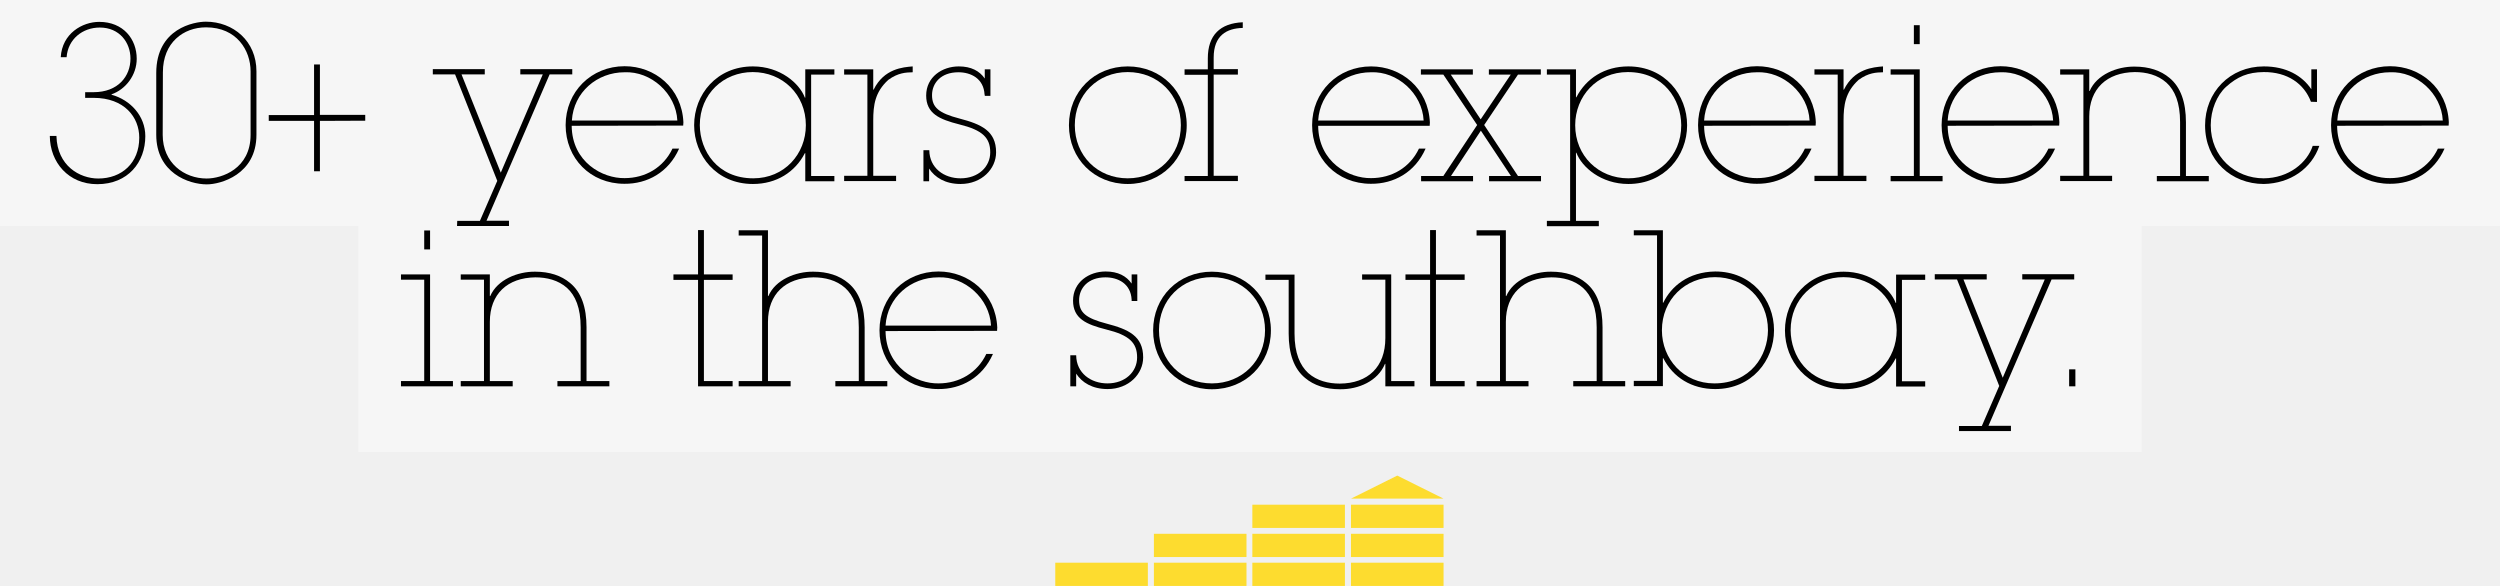
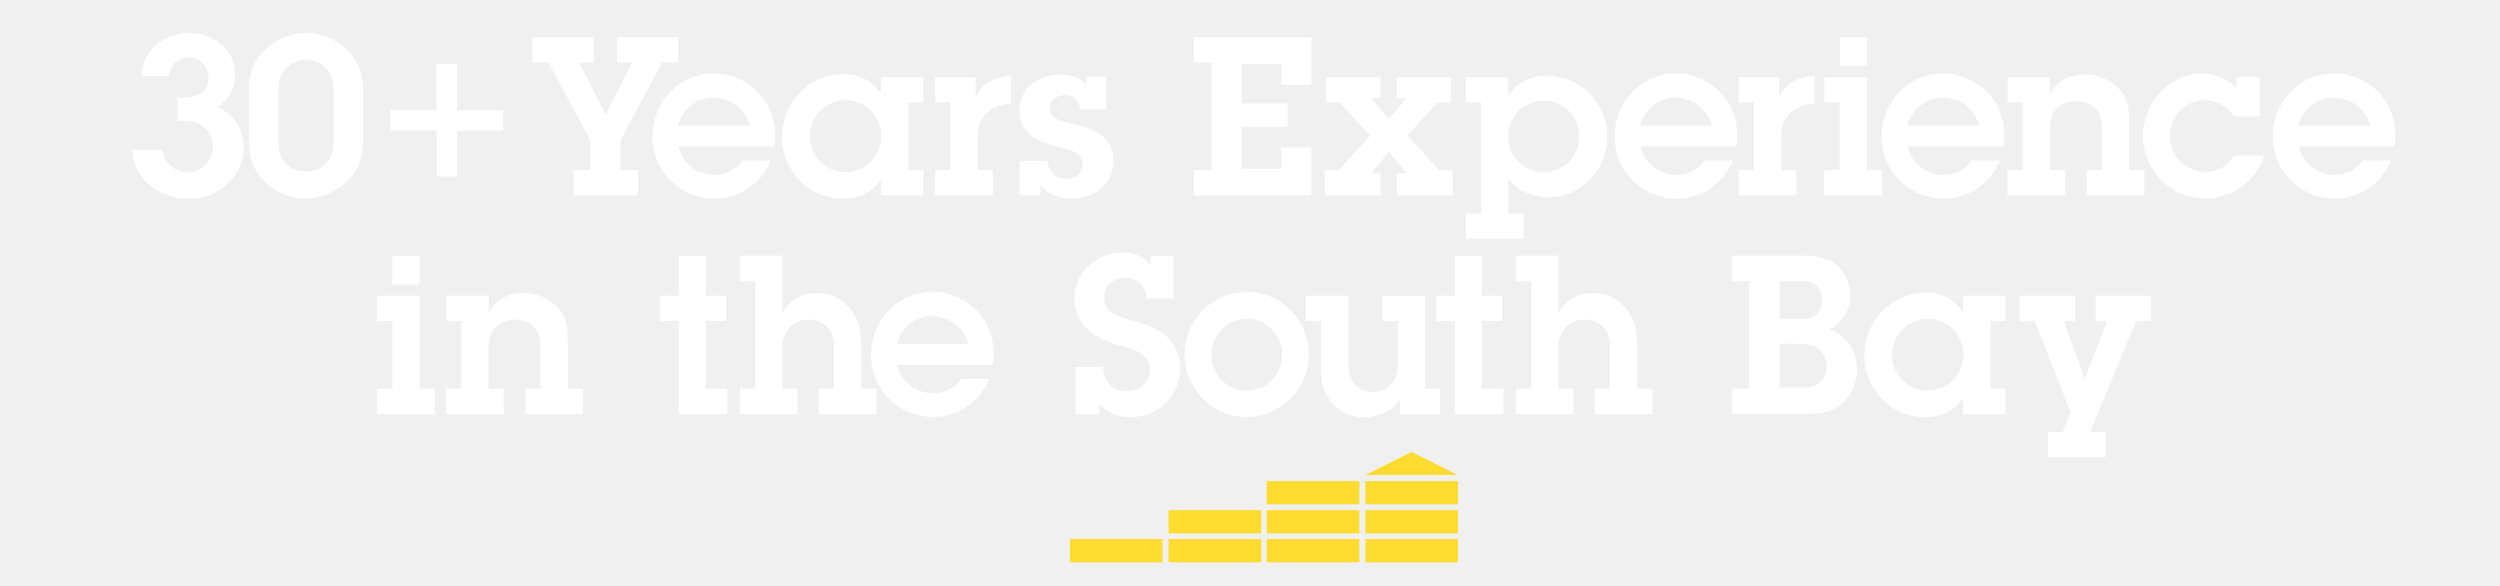
- <svg xmlns="http://www.w3.org/2000/svg" version="1.1" id="Layer_1" x="0px" y="0px" viewBox="340 151 1280 300" enable-background="new 340 151 1280 300" xml:space="preserve">
+ <svg xmlns="http://www.w3.org/2000/svg" version="1.1" id="Layer_1" x="0px" y="0px" viewBox="340 151 1280 300" style="enable-background:new 340 151 1280 300;" xml:space="preserve">
+   <style type="text/css">
+ 	.st0{fill:#FDDC2F;}
+ 	.st1{fill:#FFFFFF;}
+ </style>
  <g>
-     <rect x="930.8" y="439.1" fill="#FDDC2F" width="47.4" height="11.9" />
-     <rect x="880.3" y="439.1" fill="#FDDC2F" width="47.4" height="11.9" />
-     <rect x="930.8" y="424.3" fill="#FDDC2F" width="47.4" height="11.9" />
-     <rect x="981.2" y="439.1" fill="#FDDC2F" width="47.4" height="11.9" />
-     <rect x="981.2" y="424.3" fill="#FDDC2F" width="47.4" height="11.9" />
-     <rect x="981.2" y="409.4" fill="#FDDC2F" width="47.4" height="11.9" />
-     <rect x="1031.7" y="439.1" fill="#FDDC2F" width="47.4" height="11.9" />
-     <rect x="1031.7" y="424.3" fill="#FDDC2F" width="47.4" height="11.9" />
-     <polygon fill="#FDDC2F" points="1079.1,406.3 1031.7,406.3 1055.4,394.5  " />
-     <rect x="1031.7" y="409.4" fill="#FDDC2F" width="47.4" height="11.9" />
+     <rect x="938.3" y="427" class="st0" width="47.4" height="11.9" />
+     <rect x="887.8" y="427" class="st0" width="47.4" height="11.9" />
+     <rect x="938.3" y="412.2" class="st0" width="47.4" height="11.9" />
+     <rect x="988.6" y="427" class="st0" width="47.4" height="11.9" />
+     <rect x="988.6" y="412.2" class="st0" width="47.4" height="11.9" />
+     <rect x="988.6" y="397.3" class="st0" width="47.4" height="11.9" />
+     <rect x="1039.1" y="427" class="st0" width="47.4" height="11.9" />
+     <rect x="1039.1" y="412.2" class="st0" width="47.4" height="11.9" />
+     <polygon class="st0" points="1086.4,394.2 1039.1,394.2 1062.7,382.4  " />
+     <rect x="1039.1" y="397.3" class="st0" width="47.4" height="11.9" />
  </g>
-   <polygon opacity="0.41" fill="#FFFFFF" points="340,151 340,266.7 523.5,266.7 523.5,382.4 1436.5,382.4 1436.5,266.7 1620,266.7   1620,151 " />
  <g>
-     <path d="M368.9,220.7c0.4,15.2,11.9,21.7,21.4,21.7c12,0,21-7.9,21-20.9c0-10.5-7.6-20.4-23.4-20.4h-4.3v-2.9h4.3   c12.6,0,18.9-8.2,18.9-17.2c0-8.2-5.6-15.9-15.7-15.9c-8.8,0-16.3,5.9-17,15.2h-3c0.7-12.2,11.1-18.1,19.7-18.1   c12.4,0,19.2,8.9,19.2,18.9c0,8.4-5.7,15.7-12.9,18.2v0.2c9.8,2.7,17.3,11,17.3,21.2c0,13.3-8.8,24.6-24.6,24.6   c-14.7,0-24.2-11.1-24.3-24.7h3.4V220.7z" />
-     <path d="M420,188.4c0-23,19.6-26.3,25.4-26.3c14.1,0,25.9,10,25.9,25.4V220c0,20.5-18.5,25.4-25.4,25.4c-9.3,0-25.9-5.9-25.9-25.4   V188.4z M423.3,220c0,14.4,11,22.4,22.5,22.4c7.8,0,22.5-5,22.5-22.4v-32.5c0-10.6-7-22.5-22.8-22.5c-11.6,0-22.1,7.8-22.1,23   L423.3,220z" />
-     <path d="M503.8,212.9v25.8h-3v-25.8h-23.2v-3h23.2V184h3v25.8H527v3L503.8,212.9z" />
-     <path d="M574.1,264.1h11.6l8.9-20.5L573,189.1h-11.4v-2.7h26.6v2.7h-11.9l20.1,50.3l21.5-50.3h-11.5v-2.7H633v2.7h-11.6L589.1,264   h11.5v2.7H574L574.1,264.1L574.1,264.1z" />
-     <path d="M632.7,215.4c0.2,18.7,15.9,27,27.1,26.8c10.6,0,19.9-5.4,24.5-15.1h3.4c-5.4,12.2-16.3,18.1-28,18   c-17.4,0-30.1-13-30.1-30.1v0.1c0-17.2,13.2-30.2,30.2-30.2c15.4,0,29.3,11.1,30.1,28.7l-0.1,1.7L632.7,215.4z M686.8,212.7   c-0.7-13.9-13.5-25.3-27-24.7c-14.1,0-26.1,10.2-27,24.7H686.8z" />
-     <path d="M752.3,229.4h-0.2c-5,9.7-14.5,15.8-26.6,15.8c-18.8,0-30.1-14.7-30.1-30.1c0-15.8,11.6-30.1,30.1-30.1   c13.9,0,23.8,8.6,26.6,16h0.2v-14.5h14.9v2.7h-11.9v51.9h11.9v2.7h-14.9V229.4z M752.6,215.1c0-15.7-11.9-27.2-27.2-27.2   c-14.9,0-27.1,11.1-27.1,27.2c0.1,13,8.9,27.2,27.4,27.2C741.6,242.3,752.6,229.9,752.6,215.1z" />
-     <path d="M772.2,186.5h14.9v10.4h0.2c5.3-10.8,15.1-11.5,20-11.9v3c-3.5,0.1-7.4,0.2-12.5,3.9c-6.8,6.2-7.7,12.9-7.7,20.8V241h11.7   v2.7h-26.6V241h11.9v-51.8h-11.9V186.5z" />
-     <path d="M844.1,199.5c-0.4-8.3-7-11.5-13.4-11.5c-9.1,0-13.5,5.7-13.5,11.7c0,6.3,3.4,9.2,14.1,12c11.1,2.9,18.7,6.3,18.7,17.3   c0,8.4-7.3,16.2-18.2,16.2c-7.9,0-13.2-3.4-16.1-7.9v6.5h-2.9v-15.9h3c0.1,9.2,7.6,14.4,16,14.4c9.1,0,15.2-5.9,15.2-13.3   c0-7.5-4-11.4-15.8-14.3c-10.3-2.6-17-5.6-17-14.8c0-9.5,8.2-14.9,16.7-14.9c6.3,0,10.6,2.3,13.3,6.2v-4.7h2.9v13.6h-2.9v-0.6   H844.1z" />
-     <path d="M917.4,185c17.2,0,30.2,13,30.2,30.1c0,17.2-13,30.1-30.2,30.1c-17.1,0-30.1-12.9-30.1-30.1C887.3,198,900.3,185,917.4,185   z M917.4,242.3c15.4,0,27.2-11.6,27.2-27.2s-11.7-27.2-27.2-27.2c-15.4,0-27.1,11.6-27.1,27.2S901.9,242.3,917.4,242.3z" />
-     <path d="M946.5,241.1h11.9v-51.8h-11.9v-2.8h11.9v-5.6c0-11.9,6.3-18,17.9-18.5v2.9c-8.3,0.2-14.9,3.9-14.9,15.2v5.9h12.4v2.8   h-12.4V241h12.4v2.7h-27.3L946.5,241.1L946.5,241.1z" />
-     <path d="M1014.9,215.4c0.2,18.7,15.9,27,27.1,26.8c10.6,0,19.9-5.4,24.5-15.1h3.4c-5.4,12.2-16.3,18.1-28,18   c-17.4,0-30.1-13-30.1-30.1v0.1c0-17.1,13.2-30.1,30.2-30.1c15.4,0,29.3,11.1,30.1,28.7l-0.1,1.7H1014.9z M1068.9,212.7   c-0.7-13.9-13.5-25.3-27-24.7c-14.1,0-26.1,10.2-27,24.7H1068.9z" />
-     <path d="M1067.5,241.1h11.5l17.3-26.1l-17.3-25.8h-11.5v-2.7h26.6v2.7h-11.3l15.3,22.9l15.4-22.9h-11.2v-2.7h26.6v2.7h-11.7   l-17.3,25.8l17.3,26.1h11.8v2.7h-26.6v-2.7h11.2l-15.4-23.2l-15.3,23.2h11.3v2.7h-26.6v-2.7H1067.5z" />
-     <path d="M1132,186.5h14.9v14.3h0.2c5-9.7,14.5-15.8,26.6-15.8c18.8,0,30.1,14.7,30.1,30.1c0,15.8-11.6,30.1-30.1,30.1   c-13.9,0-23.8-8.6-26.6-16h-0.2v34.9h11.7v2.7H1132v-2.7h11.9v-74.9H1132V186.5L1132,186.5z M1146.5,215.1   c0,15.7,11.9,27.2,27.2,27.2c14.9,0,27.1-11.1,27.1-27.2c-0.1-13-8.9-27.2-27.4-27.2C1157.6,187.9,1146.5,200.3,1146.5,215.1z" />
-     <path d="M1212.5,215.4c0.2,18.7,15.9,27,27.1,26.8c10.6,0,19.9-5.4,24.5-15.1h3.4c-5.4,12.2-16.3,18.1-28,18   c-17.4,0-30.1-13-30.1-30.1v0.1c0-17.2,13.2-30.2,30.2-30.2c15.4,0,29.3,11.1,30.1,28.7l-0.1,1.7L1212.5,215.4z M1266.5,212.7   c-0.7-13.9-13.5-25.3-27-24.7c-14.1,0-26.1,10.2-27,24.7H1266.5z" />
-     <path d="M1269,186.5h14.9v10.4h0.2c5.3-10.8,15.1-11.5,20-11.9v3c-3.5,0.1-7.4,0.2-12.5,3.9c-6.8,6.2-7.7,12.9-7.7,20.8V241h11.7   v2.7H1269V241h11.9v-51.8H1269V186.5z" />
-     <path d="M1308,186.5h14.9v54.6h11.7v2.7H1308v-2.7h11.9v-51.9H1308V186.5L1308,186.5z M1322.9,173.6h-3v-9.7h3V173.6z" />
-     <path d="M1337.2,215.4c0.2,18.7,15.9,27,27.1,26.8c10.6,0,19.9-5.4,24.5-15.1h3.4c-5.4,12.2-16.3,18.1-28,18   c-17.4,0-30.1-13-30.1-30.1v0.1c0-17.2,13.2-30.2,30.2-30.2c15.4,0,29.3,11.1,30.1,28.7l-0.1,1.7L1337.2,215.4z M1391.2,212.7   c-0.7-13.9-13.5-25.3-27-24.7c-14.1,0-26.1,10.2-27,24.7H1391.2z" />
-     <path d="M1394.8,186.5h14.9v11.1h0.2c3.6-8.4,14-12.6,23-12.5c7.4,0,13.4,2,17.9,5.8c5.7,4.7,8.4,12.4,8.4,22.7v27.5h11.7v2.7   h-26.6v-2.7h11.9v-27.6c0-10-2.7-16.3-7-20.2c-4.5-4-10.4-5.4-16.2-5.4c-14.3,0.2-23.3,8.5-23.3,22.8V241h11.7v2.7h-26.6V241h11.9   v-51.8h-11.9V186.5z" />
-     <path d="M1523.2,203.1c-3.5-9.3-12.1-15.3-24.2-15.2c-8.1,0.1-13.4,2.3-19.3,7.6c-4.6,4.2-7.8,11.7-7.8,19.6   c0,16.2,12.5,27.2,27.1,27.2c13-0.1,22.3-8.1,25.1-16.6h3.4c-4,11.6-14.8,19.2-28.4,19.5c-16.7,0-30.1-12.1-30.1-30   c0-17,12.7-30.2,30.1-30.2c11.4,0,19.6,4.7,24.3,11.7v-10.2h2.9v16.7L1523.2,203.1z" />
-     <path d="M1536.6,215.4c0.2,18.7,15.9,27,27.1,26.8c10.6,0,19.9-5.4,24.5-15.1h3.4c-5.4,12.2-16.3,18.1-28,18   c-17.4,0-30.1-13-30.1-30.1v0.1c0-17.2,13.2-30.2,30.2-30.2c15.4,0,29.3,11.1,30.1,28.7l-0.1,1.7L1536.6,215.4z M1590.7,212.7   c-0.7-13.9-13.5-25.3-27-24.7c-14.1,0-26.1,10.2-27,24.7H1590.7z" />
-     <path d="M545.3,291.5h14.9v54.6h11.7v2.7h-26.6v-2.7h11.9v-51.9h-11.9V291.5L545.3,291.5z M560.2,278.7h-3V269h3V278.7z" />
-     <path d="M575.9,291.5h14.9v11.1h0.2c3.6-8.4,14-12.6,23-12.5c7.4,0,13.4,2,17.9,5.8c5.7,4.7,8.4,12.4,8.4,22.7v27.5H652v2.7h-26.6   v-2.7h11.9v-27.5c0-10-2.7-16.3-7-20.2c-4.5-4-10.4-5.4-16.2-5.4c-14.3,0.2-23.3,8.5-23.3,22.8v30.3h11.7v2.7h-26.6v-2.7h11.9   v-51.9h-11.9L575.9,291.5L575.9,291.5z" />
-     <path d="M697.4,268.8h3v22.7h14.7v2.8h-14.7v51.8h14.7v2.7h-17.7v-54.5h-12.6v-2.8h12.6V268.8z" />
-     <path d="M718.2,268.9h15v33.7h0.2c3.6-8.4,14-12.6,23-12.5c7.4,0,13.4,2,17.9,5.8c5.7,4.7,8.4,12.4,8.4,22.7v27.5h11.6v2.7h-26.6   v-2.7h12v-27.5c0-10-2.7-16.3-7-20.2c-4.5-4-10.4-5.4-16.2-5.4c-14.3,0.2-23.3,8.5-23.3,22.8v30.3h11.6v2.7h-26.6v-2.7h12v-74.5   h-12V268.9z" />
-     <path d="M793.4,320.5c0.2,18.7,15.9,27,27.1,26.8c10.6,0,19.9-5.4,24.5-15.1h3.4c-5.4,12.2-16.3,18.1-28,18   c-17.4,0-30.1-13-30.1-30.1v0.1c0-17.2,13.2-30.2,30.2-30.2c15.4,0,29.3,11.1,30.1,28.7l-0.1,1.7L793.4,320.5z M847.4,317.7   c-0.7-13.9-13.5-25.3-27-24.7c-14.1,0-26.1,10.2-27,24.7H847.4z" />
-     <path d="M919.4,304.5c-0.4-8.3-7-11.5-13.4-11.5c-9.1,0-13.5,5.7-13.5,11.7c0,6.3,3.4,9.2,14.1,12c11.1,2.9,18.7,6.3,18.7,17.3   c0,8.4-7.3,16.2-18.2,16.2c-7.9,0-13.2-3.4-16.1-7.9v6.5h-3v-15.9h3c0.1,9.2,7.6,14.4,16,14.4c9.1,0,15.2-5.9,15.2-13.3   c0-7.5-4-11.4-15.8-14.3c-10.3-2.6-17-5.6-17-14.8c0-9.5,8.2-14.9,16.7-14.9c6.3,0,10.6,2.3,13.3,6.2v-4.7h2.9v13.6h-2.9V304.5z" />
-     <path d="M960.5,290.1c17.2,0,30.2,13,30.2,30.1c0,17.2-13,30.1-30.2,30.1c-17.1,0-30.1-12.9-30.1-30.1S943.4,290.1,960.5,290.1z    M960.5,347.3c15.4,0,27.2-11.6,27.2-27.2c0-15.5-11.7-27.2-27.2-27.2c-15.4,0-27.1,11.6-27.1,27.2S945.1,347.3,960.5,347.3z" />
-     <path d="M1052.3,291.5v54.6h11.9v2.7h-14.9v-11.5h-0.2c-3.6,8.8-13.5,13.1-23,13c-7.4,0-13.4-2-17.9-5.8   c-5.7-4.7-8.4-12.4-8.4-22.7v-27.5h-11.9v-2.7h14.9v30.2c0,10,2.8,16.3,7,20.2c4.5,4,10.4,5.4,16.2,5.4   c14.4-0.1,23.3-8.5,23.3-23.3v-29.9h-11.9v-2.7H1052.3z" />
-     <path d="M1072.2,268.8h3v22.7h14.7v2.8h-14.7v51.8h14.7v2.7h-17.7v-54.5h-12.6v-2.8h12.6V268.8z" />
-     <path d="M1096,268.9h15v33.7h0.2c3.6-8.4,14-12.6,23-12.5c7.4,0,13.4,2,17.9,5.8c5.7,4.7,8.4,12.4,8.4,22.7v27.5h11.6v2.7h-26.6   v-2.7h12v-27.5c0-10-2.7-16.3-7-20.2c-4.5-4-10.4-5.4-16.2-5.4c-14.3,0.2-23.3,8.5-23.3,22.8v30.3h11.6v2.7H1096v-2.7h12v-74.5h-12   V268.9z" />
-     <path d="M1176.5,268.9h14.9V306h0.2c4-8.3,12.7-15.8,26.6-16c18.5,0,30.1,14.3,30.1,30.1c0,15.4-11.3,30.1-30.1,30.1   c-12.1,0-21.6-6-26.6-15.8h-0.2v14.3h-14.9V346h11.9v-74.5h-11.9V268.9z M1245.2,320.1c0-16.1-12.2-27.2-27.1-27.2   c-15.3,0-27.2,11.5-27.2,27.2c0,14.8,11.1,27.2,26.8,27.2C1236.3,347.3,1245.1,333.1,1245.2,320.1z" />
-     <path d="M1310.8,334.5h-0.2c-5,9.7-14.5,15.8-26.6,15.8c-18.8,0-30.1-14.7-30.1-30.1c0-15.8,11.6-30.1,30.1-30.1   c13.9,0,23.8,8.6,26.6,16h0.2v-14.5h14.9v2.7h-11.9v51.9h11.9v2.7h-14.9V334.5z M1311.1,320.1c0-15.7-11.9-27.2-27.2-27.2   c-14.9,0-27.1,11.1-27.1,27.2c0.1,13,8.9,27.2,27.4,27.2C1300,347.3,1311.1,334.9,1311.1,320.1z" />
-     <path d="M1343.1,369.1h11.6l8.9-20.5l-21.6-54.5h-11.4v-2.7h26.6v2.7h-11.9l20.1,50.3l21.5-50.3h-11.5v-2.7h26.6v2.7h-11.6   l-32.3,74.9h11.5v2.7H1343v-2.6H1343.1z" />
-     <path d="M1402.6,348.8h-3.2v-8.7h3.2V348.8z" />
+     <g>
+       <path class="st1" d="M423.1,227.7c1,6.5,6.1,11.5,12.8,11.5c7.2,0,13.1-5.8,13.1-12.9c0-8.4-6.4-13.5-14.3-13.5h-3.1l-0.7,0.1V201    h3.2c6.7,0,12.6-2.8,12.6-10.4c0-6-4.3-10.1-10.2-10.1c-5.4,0-9.7,3.9-9.9,9.4h-14c0.1-13.3,11.7-22,24.2-22    c12.3,0,23.6,8.2,23.6,21.2c0,6.6-3.4,13.6-9.4,16.7c8.5,3.1,13.8,11.8,13.8,20.9c0,7-3.3,13.6-8.4,18.4c-5.6,5.3-12,7.6-19.6,7.6    c-14.8,0-28.3-9.2-29.1-25H423.1z" />
+       <path class="st1" d="M525.9,221.6c0,8.7-1.4,15.1-7.6,21.6c-5.8,5.9-13.5,9.5-21.8,9.5c-7.6,0-15-3.2-20.5-8.4    c-7-6.6-8.6-13.3-8.6-22.7v-22.7c0-8.7,1.2-15.1,7.5-21.6c5.7-5.9,13.5-9.4,21.7-9.4c7.7,0,15.1,3.1,20.7,8.3    c7,6.6,8.7,13.3,8.7,22.7V221.6z M482.6,221.8c0,4.2,0.1,7.9,2.6,11.6c2.6,3.7,6.9,5.4,11.5,5.4c4.8,0,9.4-2,11.9-6.2    c2-3.4,2.2-6.9,2.2-10.8v-22.9c0-4.2-0.1-7.9-2.7-11.6c-2.5-3.7-6.9-5.6-11.4-5.6c-4.8,0-9.4,2.2-11.9,6.4    c-2.2,3.4-2.2,6.9-2.2,10.8V221.8z" />
+       <path class="st1" d="M563.5,207.4v-23.6H574v23.6h23.6v10.4H574v23.6h-10.4v-23.6h-23.6v-10.4H563.5z" />
+       <path class="st1" d="M657.7,238.1h8.9v12.9h-33v-12.9h8.7v-15.3L620.8,183h-8.2V170H644V183h-7.5l13.6,26.8l13.5-26.8h-7.7V170    h31.2V183h-8.1l-21.3,39.8V238.1z" />
+       <path class="st1" d="M734.6,233.3c-4.8,11.6-16,19.4-28.6,19.4c-17.7,0-31.9-13.9-31.9-31.7c0-17.9,13.5-32.4,31.6-32.4    c8.4,0,16.8,3.7,22.7,9.8c6,6.4,8.5,14.1,8.5,22.7l-0.5,4.9h-49c1.8,8.4,9.5,14.5,18.2,14.5c6,0,11.2-2.3,14.6-7.3H734.6z     M724,215.3c-2.4-8.7-10.1-14.3-19.1-14.3c-8.2,0-16,6.4-17.7,14.3H724z" />
+       <path class="st1" d="M791,242.9c-4.4,6.7-11.6,9.8-19.5,9.8c-17.4,0-31.1-14.4-31.1-31.6c0-17.6,14.1-32.2,31.8-32.2    c7.8,0,14.6,3.6,18.8,10.2v-8.6h21.7v12.9h-7.6v34.7h7.6v12.9H791V242.9z M791.2,220.4c0-10-8.3-18.1-18.3-18.1    c-10.3,0-18.3,8.5-18.3,18.7c0,9.9,8.3,18.1,18.1,18.1C783.2,239.2,791.2,230.8,791.2,220.4z" />
+       <path class="st1" d="M839.4,200.8c3.5-7.2,10.3-10.7,18.2-11V204c-4.4,0.2-8.5,1.4-11.9,4.4c-4.5,3.9-5.2,8.7-5.2,14.4v15.3h7.8    v12.9h-29.5v-12.9h7.8v-34.7h-7.8v-12.9h20.7V200.8z" />
+       <path class="st1" d="M876.3,233.5c0.5,5.4,4.1,9.1,9.8,9.1c4.2,0,8.3-3,8.3-7.5c0-6-5.7-7-10.3-8.3c-10.6-2.7-22.1-6-22.1-19.3    c0-11.6,9.8-18.3,20.5-18.3c5.4,0,10.3,1.1,13.7,5.4v-4.2h10.2v16.5h-13.4c-0.2-4.3-3.5-7.2-7.8-7.2c-3.7,0-7.7,2.2-7.7,6.4    c0,5.7,5.6,6.9,10,7.9c10.9,2.5,22.6,5.9,22.6,19.5c0,12.3-10.3,19.1-21.7,19.1c-6.1,0-11.7-1.9-15.7-6.6v5h-10.6v-17.6H876.3z" />
+       <path class="st1" d="M951.4,238.1h8.9V183h-8.9V170h60.1v24.4H996v-10.6h-20.3v20.2h23.6v12h-23.6v21.5H996v-11h15.4v24.5h-60.1    V238.1z" />
+       <path class="st1" d="M1060.6,220.4l16.2,17.7h7v12.9h-28.6v-11.4h4.8l-8.9-10.8l-9,10.8h4.8v11.4h-28.6v-12.9h7.2l16-17.7    l-15.7-17h-6.8v-12.9h27.9v10.7h-5.1l9.3,10.6l9.2-10.6h-5.1v-10.7h27.6v12.9h-6.8L1060.6,220.4z" />
+       <path class="st1" d="M1098.2,203.4h-7.7v-12.9h21.7v9.5c4.4-6.9,11.7-10.2,19.9-10.2c17.1,0,30.9,14.1,30.9,31.2    c0,16.6-13.4,31-30.2,31c-7.9,0-15.7-3.1-20.5-9.4v17.7h7.8v12.9h-29.5v-12.9h7.7V203.4z M1148.6,221c0-9.9-7.8-18.5-17.9-18.5    c-10.2,0-18.6,7.9-18.6,18.4c0,10.1,8.2,18.3,18.3,18.3C1140.3,239.2,1148.6,231,1148.6,221z" />
+       <path class="st1" d="M1227.2,233.3c-4.8,11.6-16,19.4-28.6,19.4c-17.7,0-31.9-13.9-31.9-31.7c0-17.9,13.5-32.4,31.6-32.4    c8.4,0,16.8,3.7,22.7,9.8c6,6.4,8.5,14.1,8.5,22.7l-0.5,4.9h-49c1.8,8.4,9.5,14.5,18.2,14.5c6,0,11.2-2.3,14.6-7.3H1227.2z     M1216.6,215.3c-2.4-8.7-10.1-14.3-19.1-14.3c-8.2,0-16,6.4-17.7,14.3H1216.6z" />
+       <path class="st1" d="M1250.8,200.8c3.5-7.2,10.3-10.7,18.2-11V204c-4.4,0.2-8.5,1.4-11.9,4.4c-4.5,3.9-5.2,8.7-5.2,14.4v15.3h7.8    v12.9h-29.5v-12.9h7.8v-34.7h-7.8v-12.9h20.7V200.8z" />
+       <path class="st1" d="M1295.8,238.1h7.8v12.9H1274v-12.9h7.9v-34.7h-7.8v-12.9h21.7V238.1z M1295.8,184.7H1282V170h13.9V184.7z" />
+       <path class="st1" d="M1363.9,233.3c-4.8,11.6-16,19.4-28.6,19.4c-17.7,0-31.9-13.9-31.9-31.7c0-17.9,13.5-32.4,31.6-32.4    c8.4,0,16.8,3.7,22.7,9.8c6,6.4,8.5,14.1,8.5,22.7l-0.5,4.9h-49c1.8,8.4,9.5,14.5,18.2,14.5c6,0,11.2-2.3,14.6-7.3H1363.9z     M1353.4,215.3c-2.4-8.7-10.1-14.3-19.1-14.3c-8.2,0-16,6.4-17.7,14.3H1353.4z" />
+       <path class="st1" d="M1375.7,203.4h-7.8v-12.9h21.7v8.6c3.6-6.7,10.4-10,17.9-10c6.6,0,13.1,2.7,17.5,7.5c5,5.6,5.1,10.9,5.1,17.8    v23.7h7.8v12.9h-29.5v-12.9h7.8v-19.6c0-3.7,0-7.6-2.4-10.9c-2.5-3.3-6.6-4.9-10.7-4.9c-4.2,0-8.5,1.7-11,5.1    c-2.6,3.4-2.6,8.6-2.6,12.7v17.6h7.8v12.9h-29.5v-12.9h7.8V203.4z" />
+       <path class="st1" d="M1499.3,230.6c-3.7,12.8-16.8,22-30.1,22c-17.6,0-32-14.2-32-31.9c0-16.8,13.3-32.1,30.5-32.1    c6.8,0,12.8,2.7,17.4,7.6v-5.8h11.9v20.2H1484c-1.7-2.5-4-4.5-6.5-6c-2.6-1.5-5.6-2.3-8.6-2.3c-10.3,0-17.9,8.3-17.9,18.4    c0,10.3,8.2,18.3,18.3,18.3c5.9,0,11.9-3.1,14.5-8.4H1499.3z" />
+       <path class="st1" d="M1564.2,233.3c-4.8,11.6-16,19.4-28.6,19.4c-17.7,0-31.9-13.9-31.9-31.7c0-17.9,13.5-32.4,31.6-32.4    c8.4,0,16.8,3.7,22.7,9.8c6,6.4,8.5,14.1,8.5,22.7l-0.5,4.9h-49c1.8,8.4,9.5,14.5,18.2,14.5c6,0,11.2-2.3,14.6-7.3H1564.2z     M1553.6,215.3c-2.4-8.7-10.1-14.3-19.1-14.3c-8.2,0-16,6.4-17.7,14.3H1553.6z" />
+     </g>
+     <g>
+       <path class="st1" d="M554.8,350h7.8V363H533V350h7.9v-34.7h-7.8v-12.9h21.7V350z M554.8,296.6h-13.9v-14.6h13.9V296.6z" />
+       <path class="st1" d="M576.3,315.3h-7.8v-12.9h21.7v8.6c3.6-6.7,10.4-10,17.9-10c6.6,0,13.1,2.7,17.5,7.5c5,5.6,5.1,10.9,5.1,17.8    V350h7.8V363H609V350h7.8v-19.6c0-3.7,0-7.6-2.4-10.9c-2.5-3.3-6.6-4.9-10.7-4.9c-4.2,0-8.5,1.7-11,5.1c-2.6,3.4-2.6,8.6-2.6,12.7    V350h7.8V363h-29.5V350h7.8V315.3z" />
+       <path class="st1" d="M701.4,350h11V363h-24.9v-47.7H678v-12.9h9.5v-20.4h13.9v20.4h10.3v12.9h-10.3V350z" />
+       <path class="st1" d="M740.6,311.4c3.9-6.8,10.3-10.4,18.2-10.4c7,0,13.1,3.3,17.1,8.9c4.5,6.1,5,12,5,19.3V350h7.8V363h-29.5V350    h7.8v-17.1c0-4.4,0.3-8.9-2-12.7c-2.5-3.9-6.6-5.6-11-5.6c-4.1,0-7.9,1.7-10.4,4.9c-3.1,3.7-3,7.6-3,12.1V350h7.8V363h-29.5V350    h7.8v-55.2h-7.8v-12.9h21.7V311.4z" />
+       <path class="st1" d="M846.5,345.1c-4.8,11.6-16,19.4-28.6,19.4c-17.7,0-31.9-13.8-31.9-31.7c0-17.9,13.5-32.4,31.6-32.4    c8.4,0,16.8,3.7,22.7,9.8c6,6.4,8.5,14.1,8.5,22.7l-0.5,4.9h-49c1.8,8.4,9.5,14.5,18.2,14.5c6,0,11.2-2.3,14.6-7.3H846.5z     M836,327.2c-2.4-8.7-10.1-14.3-19.1-14.3c-8.2,0-16,6.4-17.7,14.3H836z" />
+       <path class="st1" d="M904.8,338.9c0,6.7,4.5,12.4,12,12.4c6.7,0,11.9-4.2,11.9-11.1c0-8.1-7.6-10.1-13.8-11.9    c-5.9-1.7-10.9-3.2-15.9-6.9c-5.8-4.3-8.9-10.4-8.9-17.7c0-13.4,11.5-23.4,24.5-23.4c5.6,0,11,1.8,14.4,6.2v-4.5h11.8v21.8H927    c-0.1-6-4.5-10.6-10.6-10.6c-6,0-11,3.7-11,10.1c0,7.9,7,9.6,13.3,11.5c6.2,1.7,12.1,3.4,17.4,7.4c5.2,4.2,8.1,10.2,8.1,17    c0,14.6-10.9,25.4-25.7,25.4c-6.2,0-11.7-2.2-15.6-6.9v5.3h-12.3v-24.1H904.8z" />
+       <path class="st1" d="M946.5,332.4c0-17.7,14.4-31.9,32-31.9c17.5,0,31.6,14.5,31.6,31.8c0,17.7-14.1,32.2-31.9,32.2    C960.5,364.6,946.5,349.9,946.5,332.4z M996.5,332.7c0-9.9-7.8-18.5-17.9-18.5c-10,0-18.4,8.1-18.4,18.2c0,10,7.7,18.6,18.1,18.6    C988.3,350.9,996.5,342.8,996.5,332.7z" />
+       <path class="st1" d="M1069.5,350h7.8V363h-20.5v-7.5c-4,5.9-11.2,9.1-18.3,9.1c-6.5,0-12.6-2.7-16.8-7.7c-4.4-5.2-5.3-11-5.3-17.6    v-24h-7.8v-12.9h21.7v32.8c0,3.9,0.1,8.1,2.4,11.4c2.3,3.5,6.1,5.2,10.2,5.2c3.9,0,7.8-1.9,10.2-5c2.6-3.6,2.6-7.7,2.6-11.9v-19.5    h-7.8v-12.9h21.7V350z" />
+       <path class="st1" d="M1098.8,350h11V363h-24.9v-47.7h-9.5v-12.9h9.5v-20.4h13.8v20.4h10.3v12.9h-10.3V350z" />
+       <path class="st1" d="M1137.9,311.4c3.9-6.8,10.3-10.4,18.2-10.4c7,0,13.1,3.3,17.1,8.9c4.5,6.1,5,12,5,19.3V350h7.8V363h-29.5V350    h7.8v-17.1c0-4.4,0.3-8.9-2-12.7c-2.5-3.9-6.6-5.6-11-5.6c-4.1,0-7.9,1.7-10.4,4.9c-3.1,3.7-3,7.6-3,12.1V350h7.8V363h-29.5V350    h7.8v-55.2h-7.8v-12.9h21.7V311.4z" />
+       <path class="st1" d="M1226.9,350h8.7v-55.2h-8.7v-12.9h36c6,0,11.9,0.6,16.8,4.2c5.2,4,7.6,9.6,7.6,16.1c0,7.4-3.7,14.1-10.6,17.3    c9,3.6,14.1,11.2,14.1,20.9c0,6.5-2.7,12.9-7.6,17.1c-5.4,4.8-11.7,5.4-18.6,5.4h-37.7V350z M1251.1,349.5h8.5    c3.6,0,8.1,0.1,11.2-2c3-1.9,4.5-5.4,4.5-8.9c0-3.6-1.4-6.9-4.4-9.2c-3.3-2.4-7.3-2.4-11.2-2.4h-8.6V349.5z M1251.2,314.3h7.8    c3.7,0,7.3,0.2,10.4-2c2.5-1.8,3.6-4.7,3.6-7.7c0-3.3-1.4-6.2-4.2-8.1c-2.8-1.8-6.5-1.6-9.8-1.6h-7.9V314.3z" />
+       <path class="st1" d="M1345.1,354.8c-4.4,6.7-11.6,9.8-19.5,9.8c-17.4,0-31.1-14.4-31.1-31.6c0-17.6,14.1-32.2,31.8-32.2    c7.8,0,14.6,3.6,18.8,10.2v-8.6h21.7v12.9h-7.6V350h7.6V363h-21.7V354.8z M1345.3,332.3c0-10-8.3-18.1-18.3-18.1    c-10.3,0-18.3,8.5-18.3,18.7c0,9.9,8.3,18.1,18.1,18.1C1337.3,351,1345.3,342.6,1345.3,332.3z" />
+       <path class="st1" d="M1410.1,372.2h7.9v12.9h-29.5v-12.9h7.6l4.1-10l-18.4-46.9h-7.9v-12.9h28.6v12.9h-5.9l10.8,29.6l11.5-29.6    h-5.9v-12.9h28.3v12.9h-7.6L1410.1,372.2z" />
+     </g>
  </g>
</svg>
